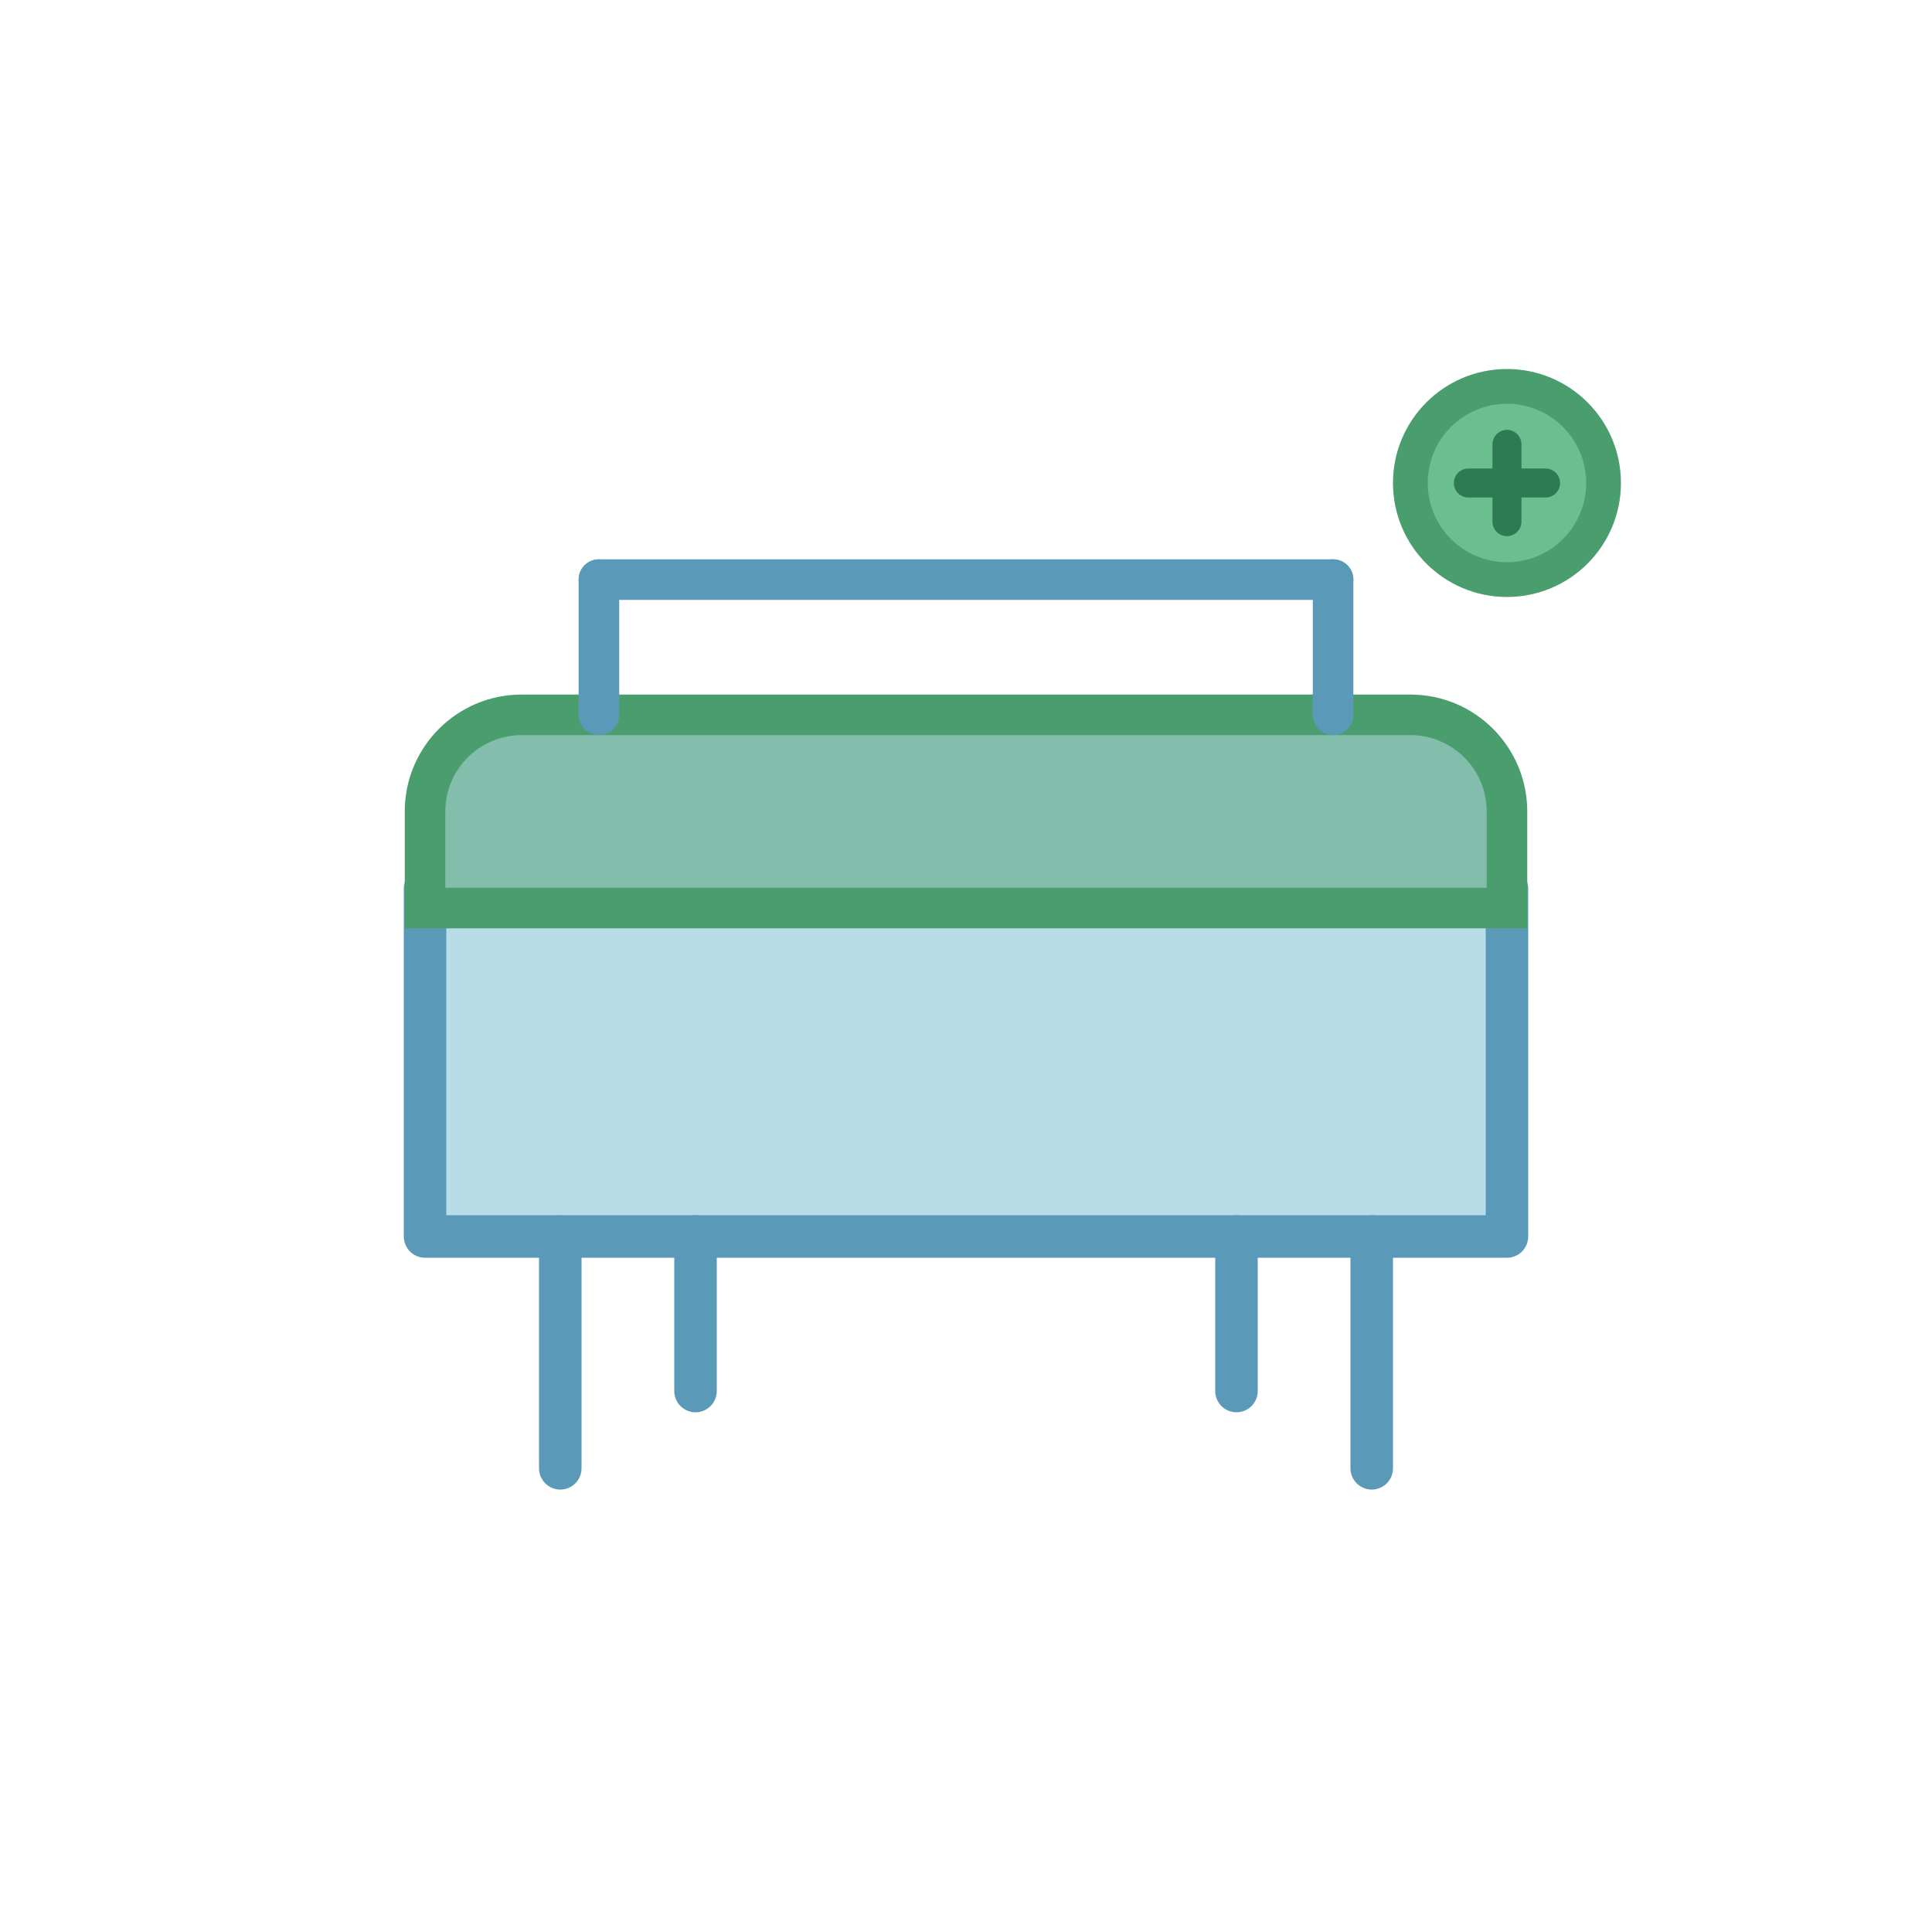
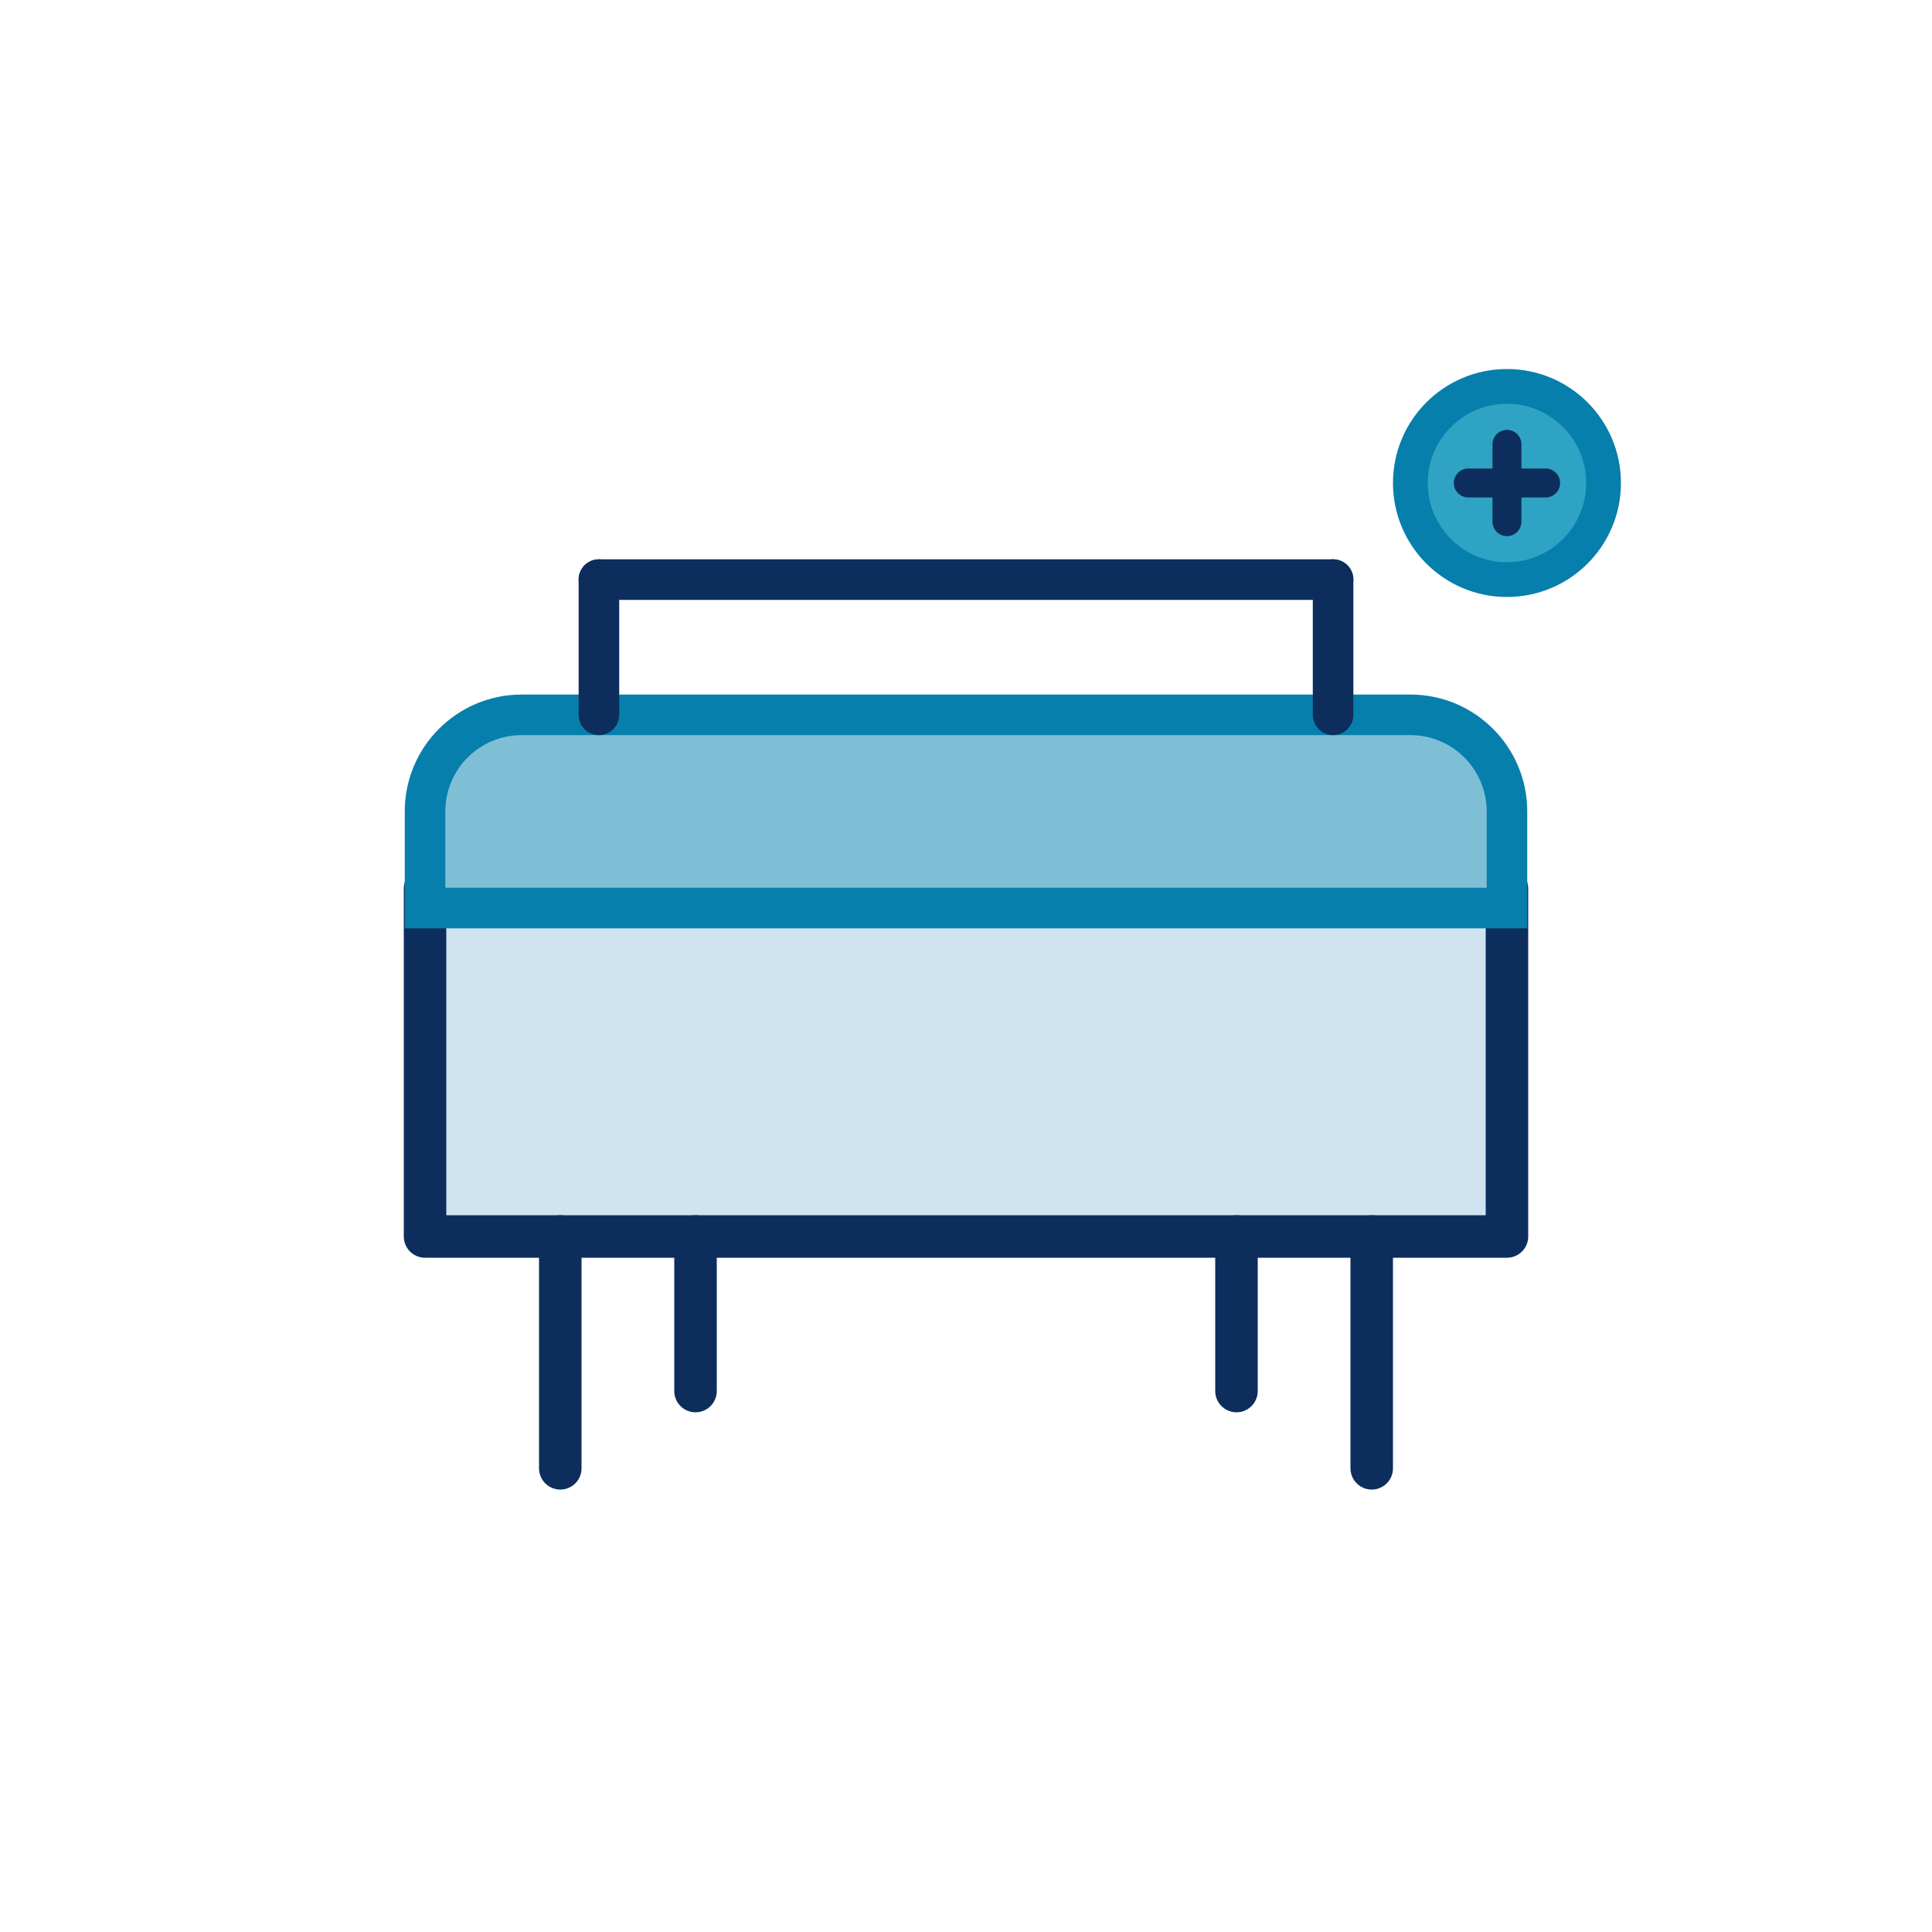
<svg xmlns="http://www.w3.org/2000/svg" width="180" height="180" viewBox="0 0 100 100" fill="none">
-   <path d="M22 46h56v18H22z" fill="#B8DCE8" stroke="#5A9AB8" stroke-width="2.2" stroke-linejoin="round" />
-   <path d="M27 37h46a5 5 0 0 1 5 5v5H22v-5a5 5 0 0 1 5-5Z" fill="#83BEAC" stroke="#4A9E6E" stroke-width="2.1" />
-   <path d="M29 64v12M71 64v12M36 64v8M64 64v8" stroke="#5A9AB8" stroke-width="2.2" stroke-linecap="round" />
-   <path d="M31 37v-7M69 37v-7" stroke="#5A9AB8" stroke-width="2.1" stroke-linecap="round" />
-   <path d="M31 30h38" stroke="#5A9AB8" stroke-width="2.1" stroke-linecap="round" />
-   <circle cx="78" cy="25" r="5" fill="#6BBF8E" stroke="#4A9E6E" stroke-width="1.8" />
-   <path d="M76 25h4M78 23v4" stroke="#2E7A52" stroke-width="1.5" stroke-linecap="round" />
+   <path d="M22 46h56v18H22z" fill="#CFE3F0" stroke="#0D2E5C" stroke-width="2.2" stroke-linejoin="round" />
+   <path d="M27 37h46a5 5 0 0 1 5 5v5H22v-5a5 5 0 0 1 5-5Z" fill="#7FBFD6" stroke="#077FAD" stroke-width="2.1" />
+   <path d="M29 64v12M71 64v12M36 64v8M64 64v8" stroke="#0D2E5C" stroke-width="2.2" stroke-linecap="round" />
+   <path d="M31 37v-7M69 37v-7" stroke="#0D2E5C" stroke-width="2.1" stroke-linecap="round" />
+   <path d="M31 30h38" stroke="#0D2E5C" stroke-width="2.1" stroke-linecap="round" />
+   <circle cx="78" cy="25" r="5" fill="#2FA3C4" stroke="#077FAD" stroke-width="1.8" />
+   <path d="M76 25h4M78 23v4" stroke="#0D2E5C" stroke-width="1.5" stroke-linecap="round" />
</svg>
